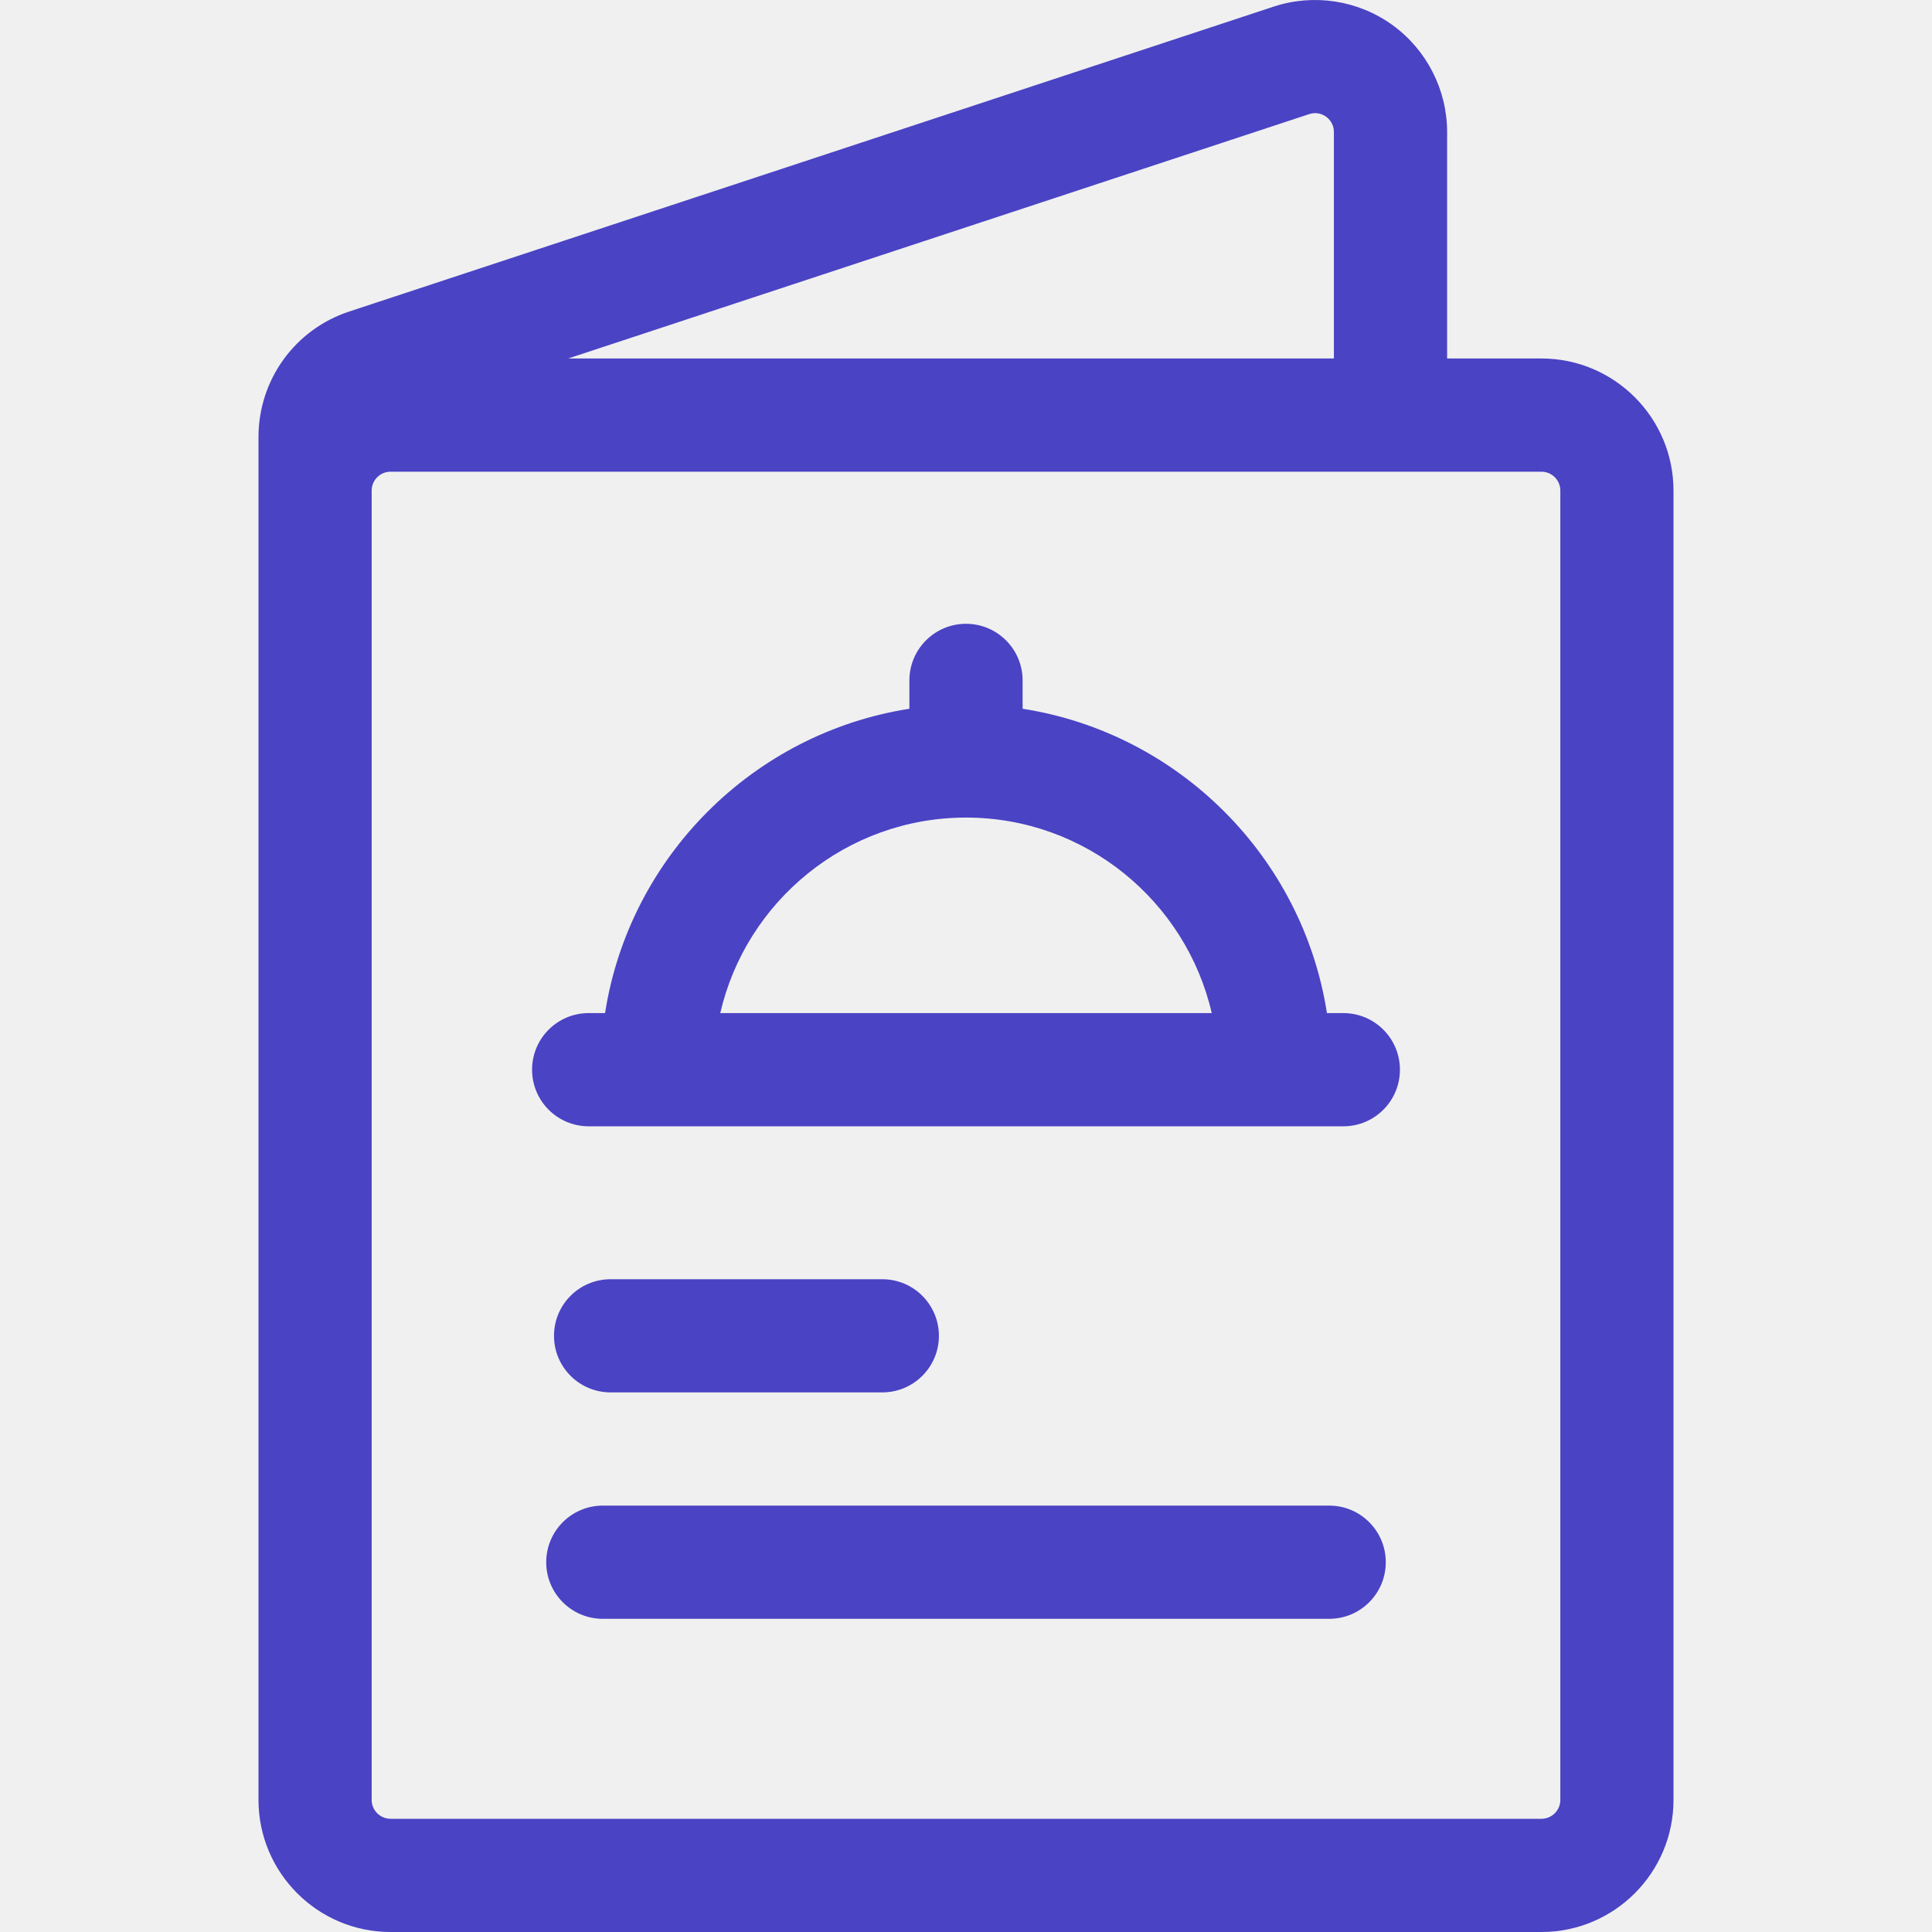
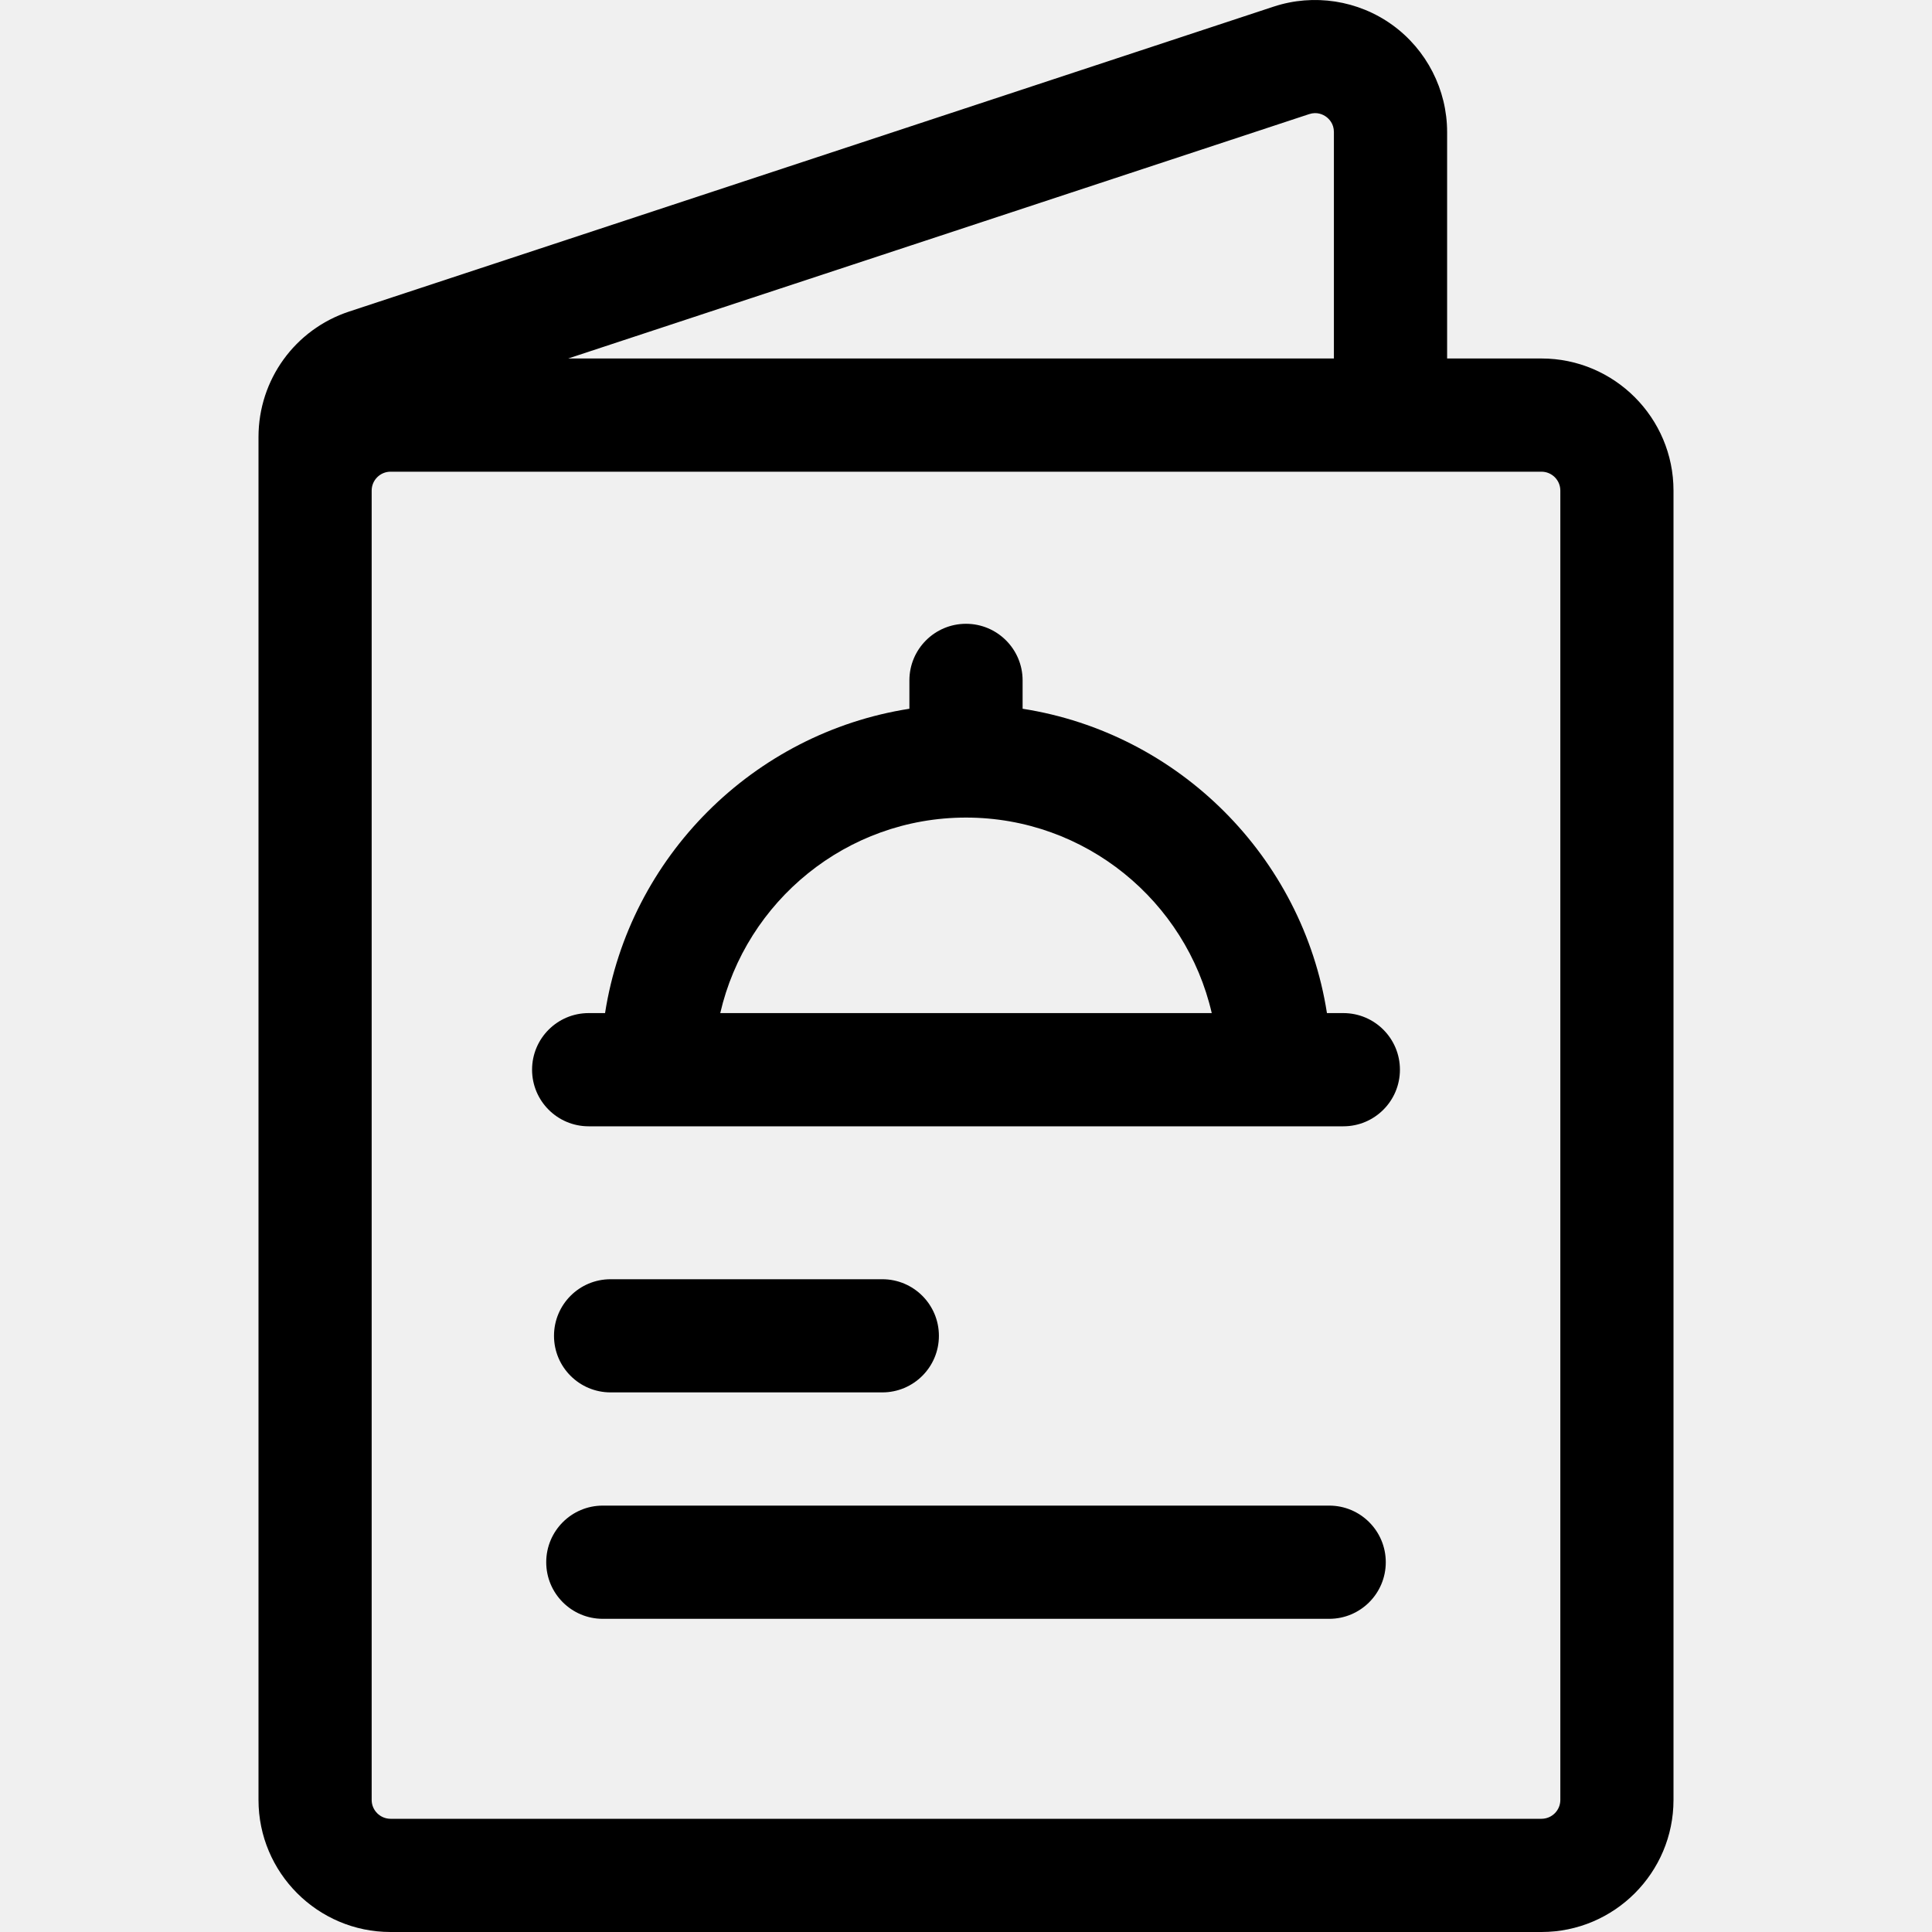
<svg xmlns="http://www.w3.org/2000/svg" width="40" height="40" viewBox="0 0 40 40" fill="none">
  <g clip-path="url(#clip0_73_2197)">
-     <path d="M31.914 7.422H29.961V2.734C29.961 1.859 29.538 1.031 28.829 0.518C28.12 0.005 27.201 -0.137 26.37 0.137L7.229 6.45C6.106 6.82 5.352 7.864 5.352 9.047V30.885V37.266C5.352 38.773 6.578 40 8.086 40H31.914C33.422 40 34.648 38.773 34.648 37.266V10.157C34.648 8.649 33.422 7.422 31.914 7.422ZM32.305 37.266C32.305 37.481 32.13 37.656 31.914 37.656H8.086C7.871 37.656 7.695 37.481 7.695 37.266V29.714V10.157C7.695 9.941 7.871 9.766 8.086 9.766H31.914C32.13 9.766 32.305 9.941 32.305 10.157V37.266ZM27.104 2.363C27.269 2.308 27.395 2.373 27.456 2.417C27.516 2.461 27.617 2.56 27.617 2.734V7.422H11.764L27.104 2.363Z" fill="#4A43C4" />
-     <path d="M12.188 23.319H13.608H27.812C28.46 23.319 28.984 22.794 28.984 22.147C28.984 21.5 28.46 20.975 27.812 20.975H27.473C26.968 17.741 24.406 15.179 21.172 14.674V14.087C21.172 13.44 20.647 12.915 20 12.915C19.353 12.915 18.828 13.44 18.828 14.087V14.674C15.594 15.179 13.032 17.741 12.527 20.975H12.188C11.54 20.975 11.016 21.5 11.016 22.147C11.016 22.794 11.54 23.319 12.188 23.319ZM20 16.927C22.476 16.927 24.554 18.659 25.088 20.975H14.912C15.446 18.659 17.524 16.927 20 16.927Z" fill="#4A43C4" />
-     <path d="M12.642 26.485C11.994 26.485 11.47 27.009 11.47 27.657C11.47 28.304 11.994 28.828 12.642 28.828H18.267C18.914 28.828 19.439 28.304 19.439 27.657C19.439 27.009 18.914 26.485 18.267 26.485H12.642Z" fill="#4A43C4" />
-     <path d="M27.52 31.172H12.48C11.833 31.172 11.309 31.697 11.309 32.344C11.309 32.991 11.833 33.516 12.48 33.516H27.52C28.167 33.516 28.691 32.991 28.691 32.344C28.691 31.697 28.167 31.172 27.52 31.172Z" fill="#4A43C4" />
+     <path d="M31.914 7.422H29.961V2.734C29.961 1.859 29.538 1.031 28.829 0.518C28.12 0.005 27.201 -0.137 26.37 0.137L7.229 6.45C6.106 6.82 5.352 7.864 5.352 9.047V30.885V37.266C5.352 38.773 6.578 40 8.086 40H31.914C33.422 40 34.648 38.773 34.648 37.266V10.157C34.648 8.649 33.422 7.422 31.914 7.422ZM32.305 37.266C32.305 37.481 32.13 37.656 31.914 37.656H8.086C7.871 37.656 7.695 37.481 7.695 37.266V29.714V10.157C7.695 9.941 7.871 9.766 8.086 9.766H31.914C32.13 9.766 32.305 9.941 32.305 10.157V37.266ZM27.104 2.363C27.269 2.308 27.395 2.373 27.456 2.417C27.516 2.461 27.617 2.56 27.617 2.734V7.422H11.764L27.104 2.363Z" fill="#000000" />
+     <path d="M12.188 23.319H13.608H27.812C28.46 23.319 28.984 22.794 28.984 22.147C28.984 21.5 28.46 20.975 27.812 20.975H27.473C26.968 17.741 24.406 15.179 21.172 14.674V14.087C21.172 13.44 20.647 12.915 20 12.915C19.353 12.915 18.828 13.44 18.828 14.087V14.674C15.594 15.179 13.032 17.741 12.527 20.975H12.188C11.54 20.975 11.016 21.5 11.016 22.147C11.016 22.794 11.54 23.319 12.188 23.319ZM20 16.927C22.476 16.927 24.554 18.659 25.088 20.975H14.912C15.446 18.659 17.524 16.927 20 16.927Z" fill="#000000" />
+     <path d="M12.642 26.485C11.994 26.485 11.47 27.009 11.47 27.657C11.47 28.304 11.994 28.828 12.642 28.828H18.267C18.914 28.828 19.439 28.304 19.439 27.657C19.439 27.009 18.914 26.485 18.267 26.485H12.642Z" fill="#000000" />
+     <path d="M27.52 31.172H12.48C11.833 31.172 11.309 31.697 11.309 32.344C11.309 32.991 11.833 33.516 12.48 33.516H27.52C28.167 33.516 28.691 32.991 28.691 32.344C28.691 31.697 28.167 31.172 27.52 31.172Z" fill="#000000" />
  </g>
  <defs>
    <clipPath id="clip0_73_2197">
      <rect width="40" height="40" fill="white" />
    </clipPath>
  </defs>
</svg>
